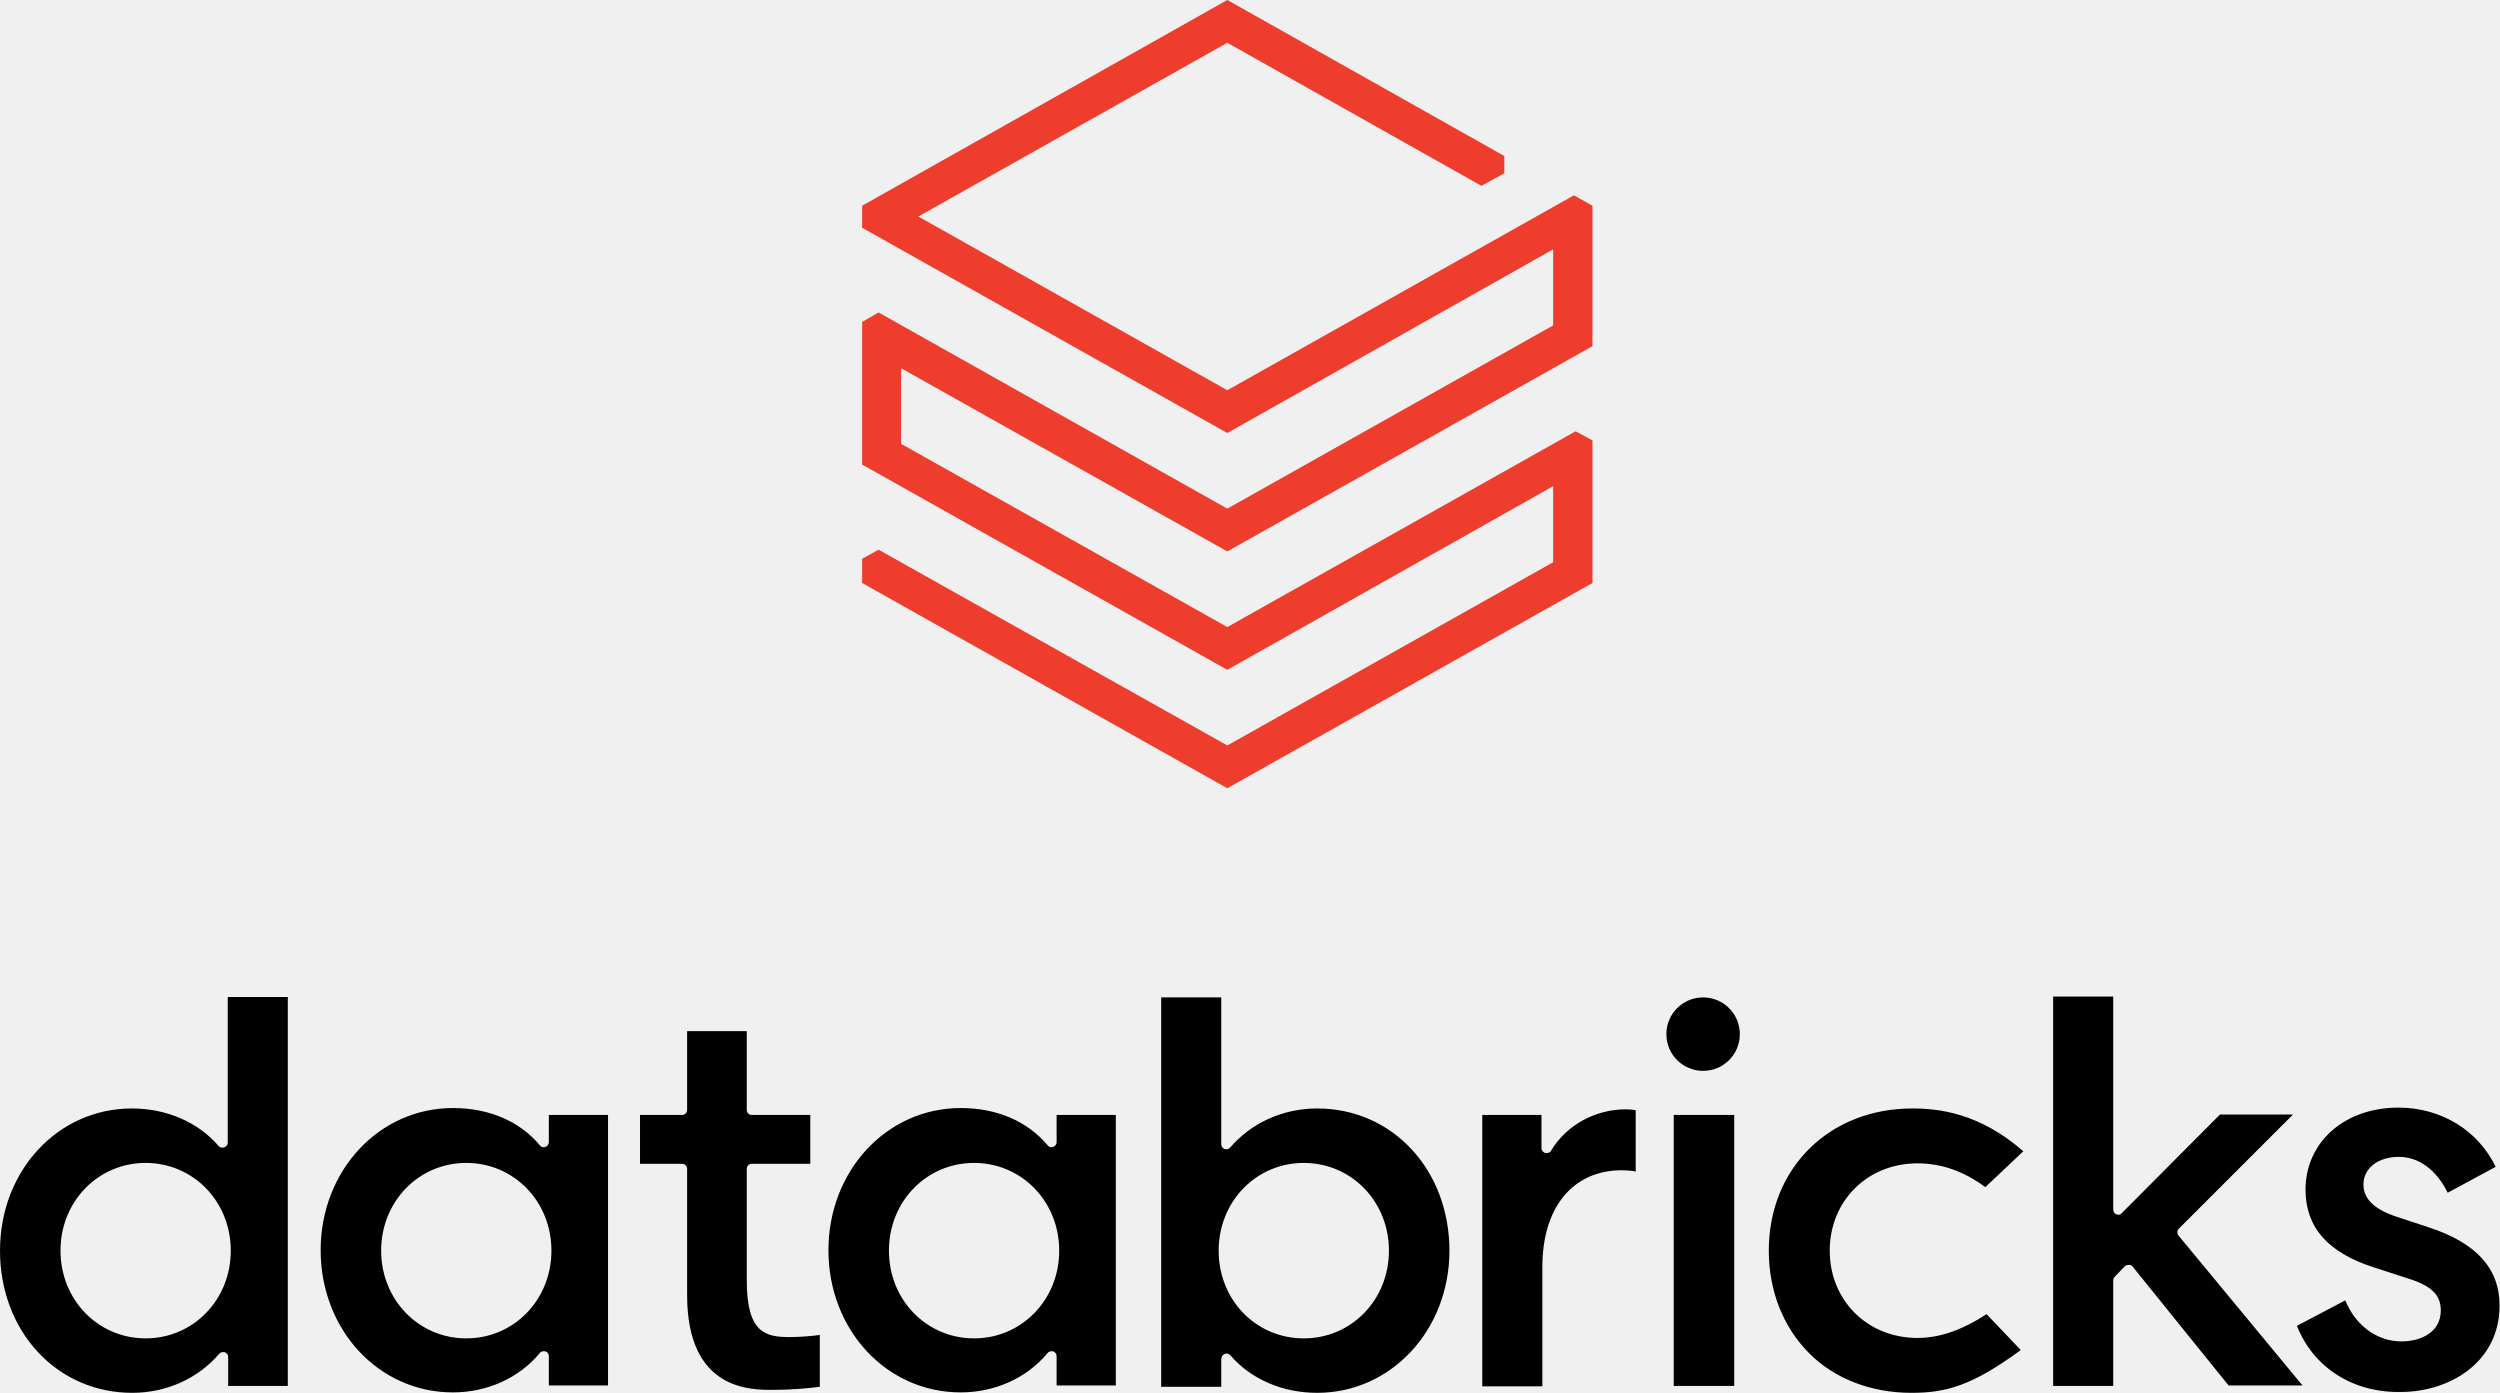
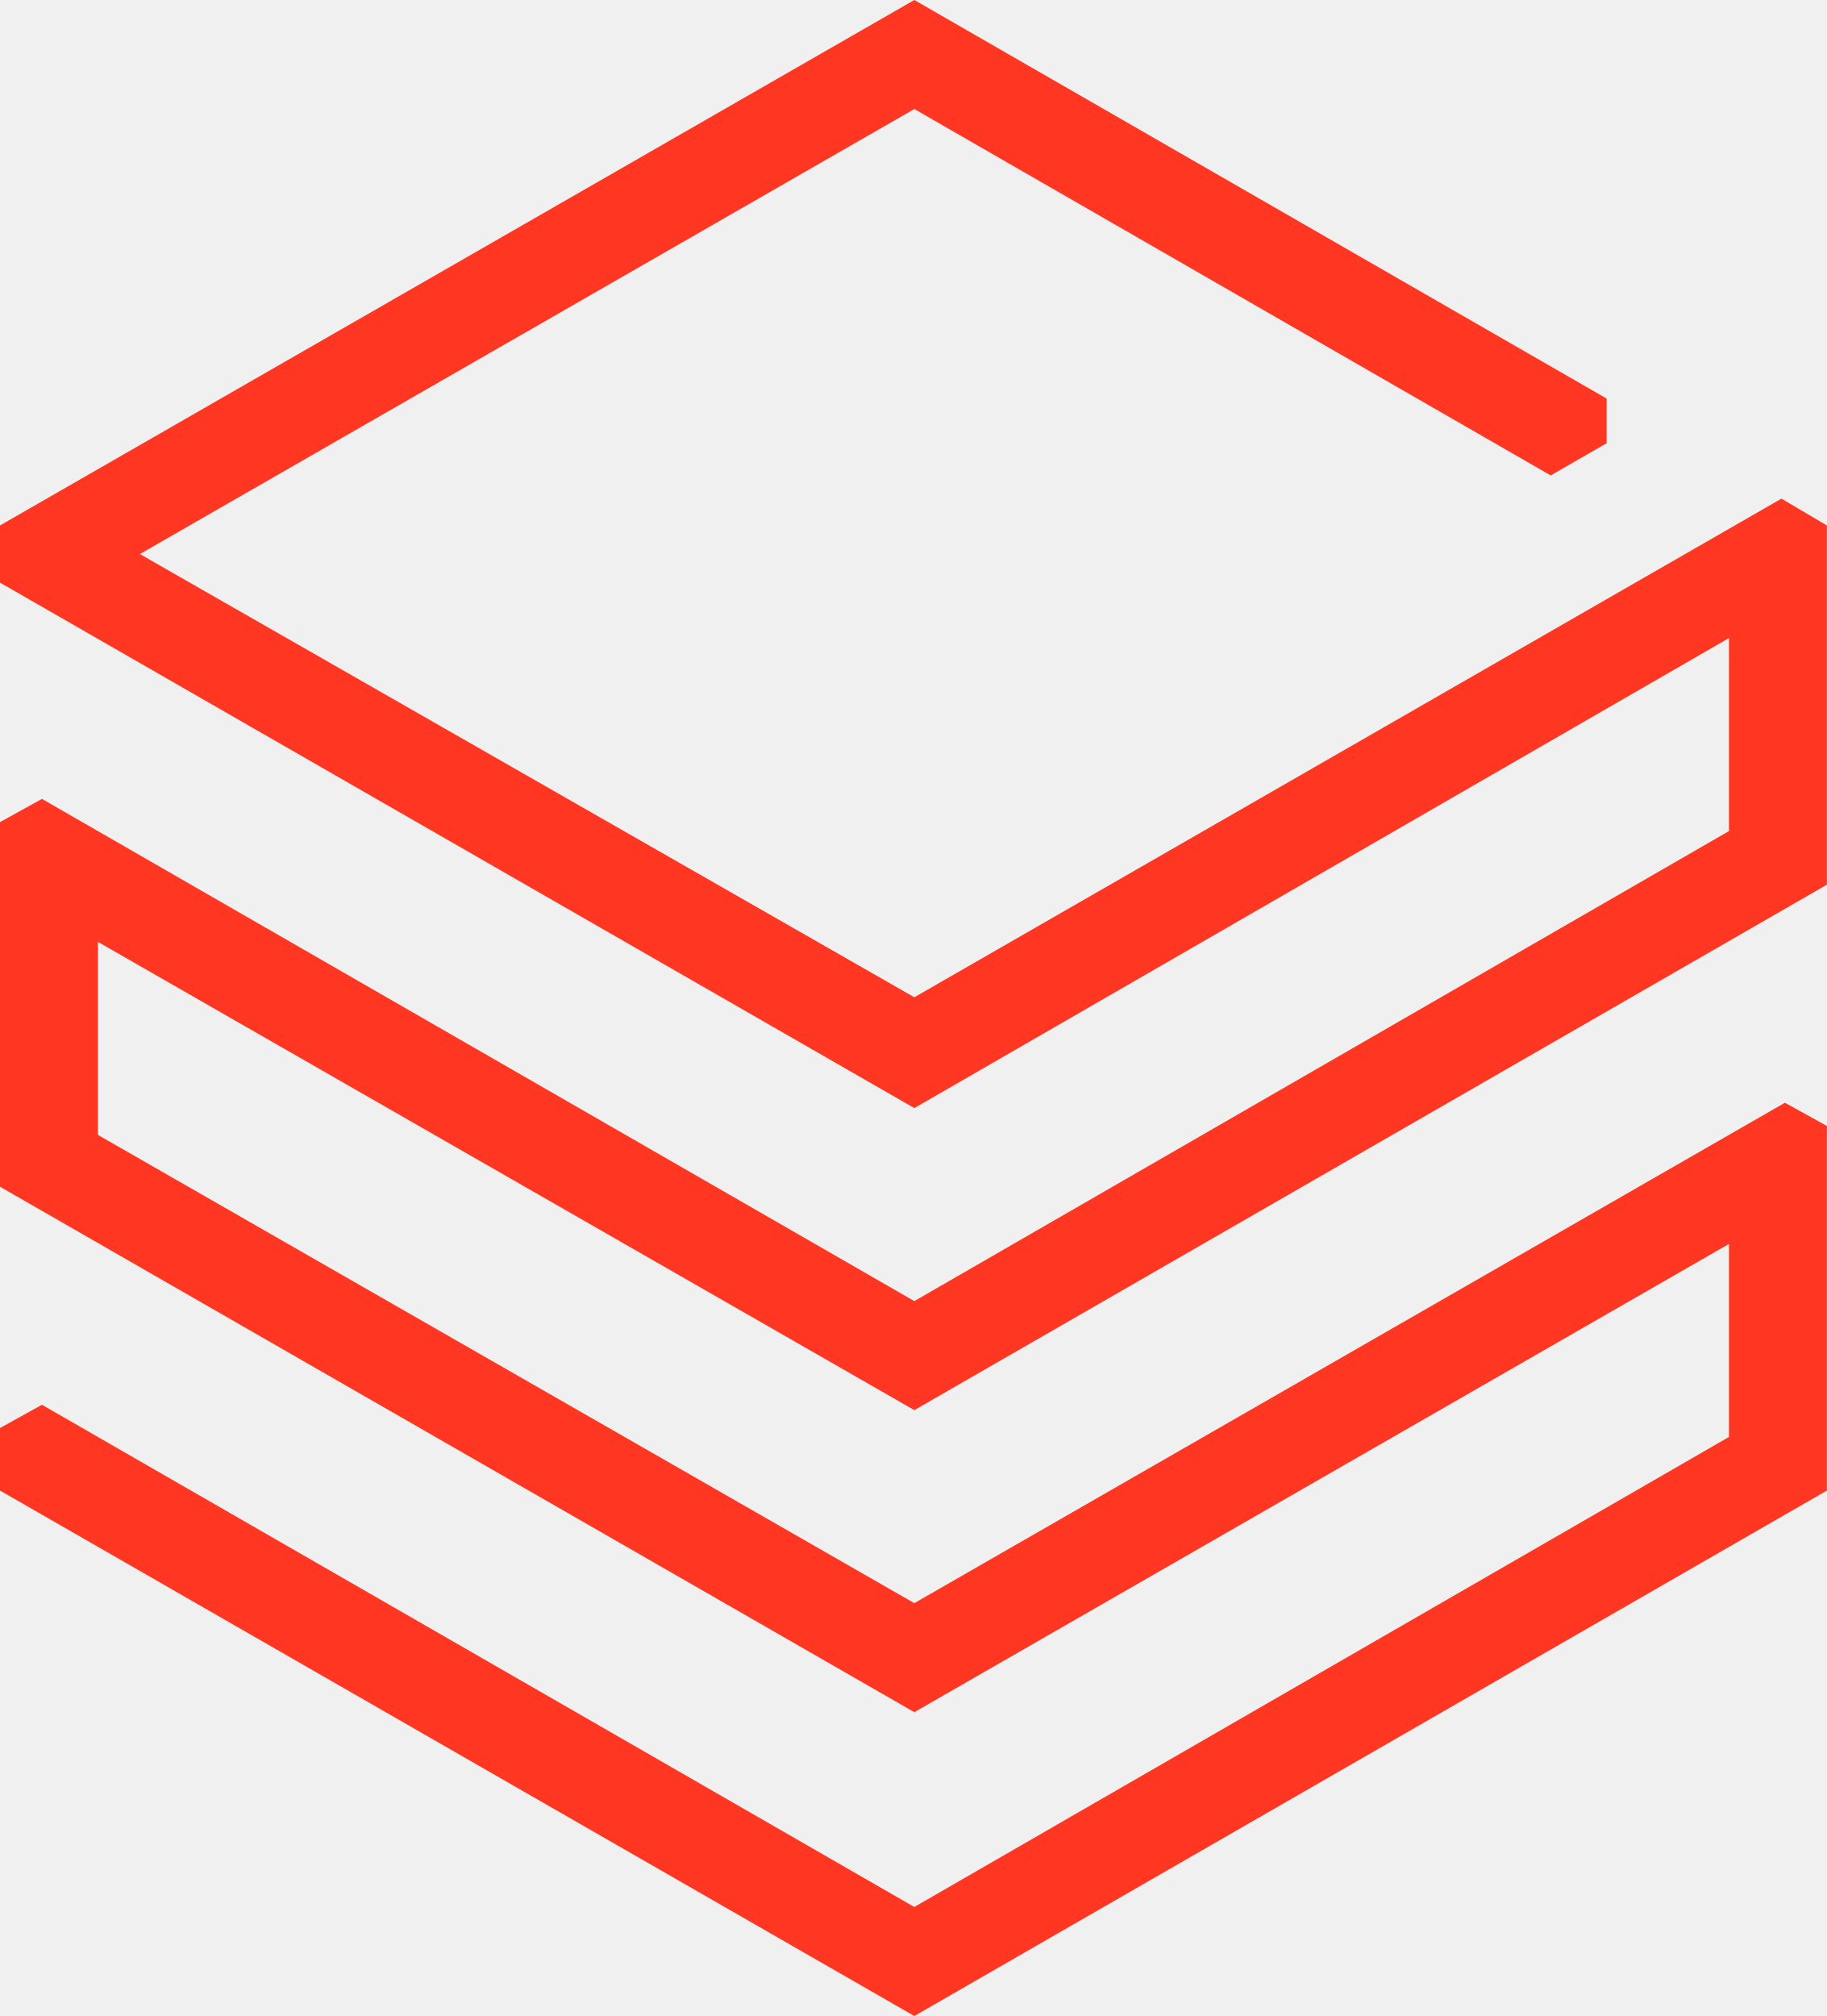
- <svg xmlns="http://www.w3.org/2000/svg" version="1.1" x="0px" y="0px" viewBox="0 0 578.5 322.3" style="enable-background:new 0 0 578.5 322.3;" xml:space="preserve">
-   <style type="text/css">
- 	.st0{fill:#F2F2F2;}
- 	.st1{fill:none;stroke:#808080;stroke-width:0.5;stroke-miterlimit:10;}
- 	.st2{fill:#EE3D2C;}
- 	.st3{fill:none;stroke:#EE3D2C;stroke-miterlimit:10;}
- 	.st4{fill:none;stroke:#221F1F;stroke-miterlimit:10;}
- 	.st5{fill:#FFFFFF;}
- 	.st6{fill:none;stroke:#000000;stroke-miterlimit:10;}
- </style>
-   <g id="Alternative_Print_Lock-up">
-     <g>
-       <g>
-         <g>
-           <path d="M66.6,320.8v-90.1H52.7v33.7c0,0.5-0.3,0.9-0.8,1.1c-0.5,0.2-1,0-1.3-0.3c-4.7-5.5-12-8.7-20.1-8.7      C13.4,256.5,0,270.9,0,289.4c0,9,3.1,17.4,8.8,23.5c5.7,6.1,13.4,9.4,21.8,9.4c7.9,0,15.2-3.3,20.1-9c0.3-0.4,0.9-0.5,1.3-0.4      c0.5,0.2,0.8,0.6,0.8,1.1v6.7H66.6z M33.7,309.7c-11,0-19.7-8.9-19.7-20.3c0-11.4,8.7-20.3,19.7-20.3s19.7,8.9,19.7,20.3      C53.4,300.8,44.7,309.7,33.7,309.7z M140.7,320.8V258h-13.7v6.3c0,0.5-0.3,0.9-0.8,1.1c-0.5,0.2-1,0-1.3-0.4      c-4.7-5.6-11.8-8.6-20.1-8.6c-17.1,0-30.6,14.5-30.6,32.9s13.4,32.9,30.6,32.9c7.9,0,15.3-3.3,20.1-9.1c0.3-0.4,0.9-0.5,1.3-0.4      c0.5,0.2,0.8,0.6,0.8,1.1v6.8H140.7z M107.9,309.7c-11,0-19.7-8.9-19.7-20.3c0-11.4,8.7-20.3,19.7-20.3s19.7,8.9,19.7,20.3      C127.6,300.8,118.9,309.7,107.9,309.7z M258.2,320.8V258h-13.7v6.3c0,0.5-0.3,0.9-0.8,1.1c-0.5,0.2-1,0-1.3-0.4      c-4.7-5.6-11.8-8.6-20.1-8.6c-17.1,0-30.6,14.5-30.6,32.9s13.4,32.9,30.6,32.9c7.9,0,15.3-3.3,20.1-9.1c0.3-0.4,0.9-0.5,1.3-0.4      c0.5,0.2,0.8,0.6,0.8,1.1v6.8H258.2z M225.4,309.7c-11,0-19.7-8.9-19.7-20.3c0-11.4,8.7-20.3,19.7-20.3s19.7,8.9,19.7,20.3      C245.1,300.8,236.4,309.7,225.4,309.7z M283.4,313.3c0.1,0,0.3-0.1,0.4-0.1c0.3,0,0.7,0.2,0.9,0.4c4.7,5.5,12,8.7,20.1,8.7      c17.1,0,30.6-14.5,30.6-32.9c0-9-3.1-17.4-8.8-23.5c-5.7-6.1-13.4-9.4-21.8-9.4c-7.9,0-15.2,3.3-20.1,9      c-0.3,0.4-0.8,0.5-1.3,0.4c-0.5-0.2-0.8-0.6-0.8-1.1l0-34h-13.9l0,90.1h13.9v-6.3C282.6,313.9,282.9,313.5,283.4,313.3z       M282,289.4c0-11.4,8.7-20.3,19.7-20.3c11,0,19.7,8.9,19.7,20.3c0,11.4-8.7,20.3-19.7,20.3C290.6,309.7,282,300.8,282,289.4z       M356.9,293.2v27.6H343V258h13.7v7.7c0,0.5,0.4,1,0.9,1.1c0.5,0.1,1.1-0.1,1.3-0.5c3.5-5.9,10.2-9.6,17.3-9.6      c0.9,0,1.9,0.1,2.3,0.2v14.2c-0.8-0.2-2.1-0.3-3.4-0.3C363.9,270.9,356.9,279.4,356.9,293.2z M401.3,258v62.7h-14V258H401.3z       M402.6,239.3c0,4.7-3.8,8.5-8.5,8.5s-8.5-3.8-8.5-8.5c0-4.7,3.8-8.5,8.5-8.5S402.6,234.6,402.6,239.3z M468.2,266.4l-8.8,8.3      c-5-3.7-10.2-5.5-15.7-5.5c-11.6,0-20.3,8.7-20.3,20.2s8.7,20.2,20.3,20.2c5.1,0,10.3-1.8,16-5.5l7.9,8.3      c-11.4,8.4-17.5,9.9-25.3,9.9c-9.4,0-17.9-3.3-23.8-9.3c-5.9-6-9.2-14.3-9.2-23.6c0-19.1,14-32.9,33.2-32.9      C448.6,256.5,458,257.5,468.2,266.4z M492.8,293.1L492.8,293.1L492.8,293.1L492.8,293.1z M489.4,295.4c-0.2,0.2-0.4,0.5-0.4,0.9      v24.4h-13.9l0-90.1h13.9l0,49.3c0,0.5,0.3,0.9,0.7,1.1c0.5,0.2,1,0.1,1.3-0.3l22.7-22.8h16.9l-26.4,26.4      c-0.4,0.4-0.5,1.1-0.1,1.6l28.7,34.7l-17.1,0l-22.2-27.5c-0.2-0.3-0.5-0.4-0.9-0.4l-0.1,0c-0.3,0-0.6,0.1-0.8,0.3L489.4,295.4z       M531.5,306.8l11.2-5.9c2.4,5.9,7.4,9.5,13,9.5c4.2,0,9.1-1.9,9.1-7.2c0-3.6-2.2-5.7-7.7-7.4l-7.7-2.5      c-10.7-3.4-15.9-9.3-15.9-18c0-11,9-19,21.5-19c9.8,0,18.4,5.2,22.5,13.7l-11.1,6c-2.6-5.3-6.7-8.3-11.3-8.3      c-4.8,0-8.2,2.6-8.2,6.4c0,3.3,2.5,5.7,7.5,7.4l7.6,2.5c11,3.6,16.4,9.5,16.4,18.1c0,13.1-11.5,20-22.9,20      C544.4,322.3,535.3,316.4,531.5,306.8z M562.2,283.6L562.2,283.6L562.2,283.6L562.2,283.6z M159,299.7v-29.2      c0-0.7-0.5-1.2-1.2-1.2l-9.7,0l0-11.3h9.7c0.7,0,1.2-0.5,1.2-1.2l0-18.2l13.8,0v18.2c0,0.7,0.5,1.2,1.2,1.2l13.5,0l0,11.3h-13.5      c-0.7,0-1.2,0.5-1.2,1.2v25.8c0,12.1,4.3,13.1,9.9,13.1c2,0,5.1-0.2,7-0.5l0,12c-2.2,0.3-6.2,0.7-10.5,0.7      C173.6,321.7,159,321.7,159,299.7z" />
-         </g>
-         <polygon class="st2" points="359.4,75.3 284,117.7 203.3,72.3 199.5,74.5 199.5,107.5 284,155 359.4,112.5 359.4,130.1      284,172.5 203.3,127.2 199.5,129.3 199.5,134.9 284,182.4 368.5,134.9 368.5,101.9 364.6,99.8 284,145.1 208.5,102.7 208.5,85.2      284,127.6 368.5,80.1 368.5,47.6 364.2,45.2 284,90.3 212.5,50.1 284,9.9 342.8,43 348.1,40.1 348.1,36.1 284,0 199.5,47.6      199.5,52.7 284,100.2 359.4,57.7    " />
-       </g>
-     </g>
-   </g>
-   <g id="Small_Scale_Lock-up">
- </g>
-   <g id="Primary_Logo_Lock-up">
- </g>
-   <g id="Guide">
- </g>
+ <svg xmlns="http://www.w3.org/2000/svg" width="300" height="331" viewBox="0 0 300 331" fill="none">
+   <path d="M283.923 136.449L150.144 213.624L6.89 131.168L0 134.982V194.844L150.144 281.115L283.923 204.234V235.926L150.144 313.1L6.89 230.644L0 234.458V244.729L150.144 331L300 244.729V184.867L293.11 181.052L150.144 263.215L16.077 186.334V154.643L150.144 231.524L300 145.253V86.271L292.536 81.87L150.144 163.739L22.966 90.966L150.144 17.9L254.641 78.055L263.828 72.773V65.437L150.144 0L0 86.271V95.661L150.144 181.933L283.923 104.758V136.449Z" fill="#FF3621" />
</svg>
